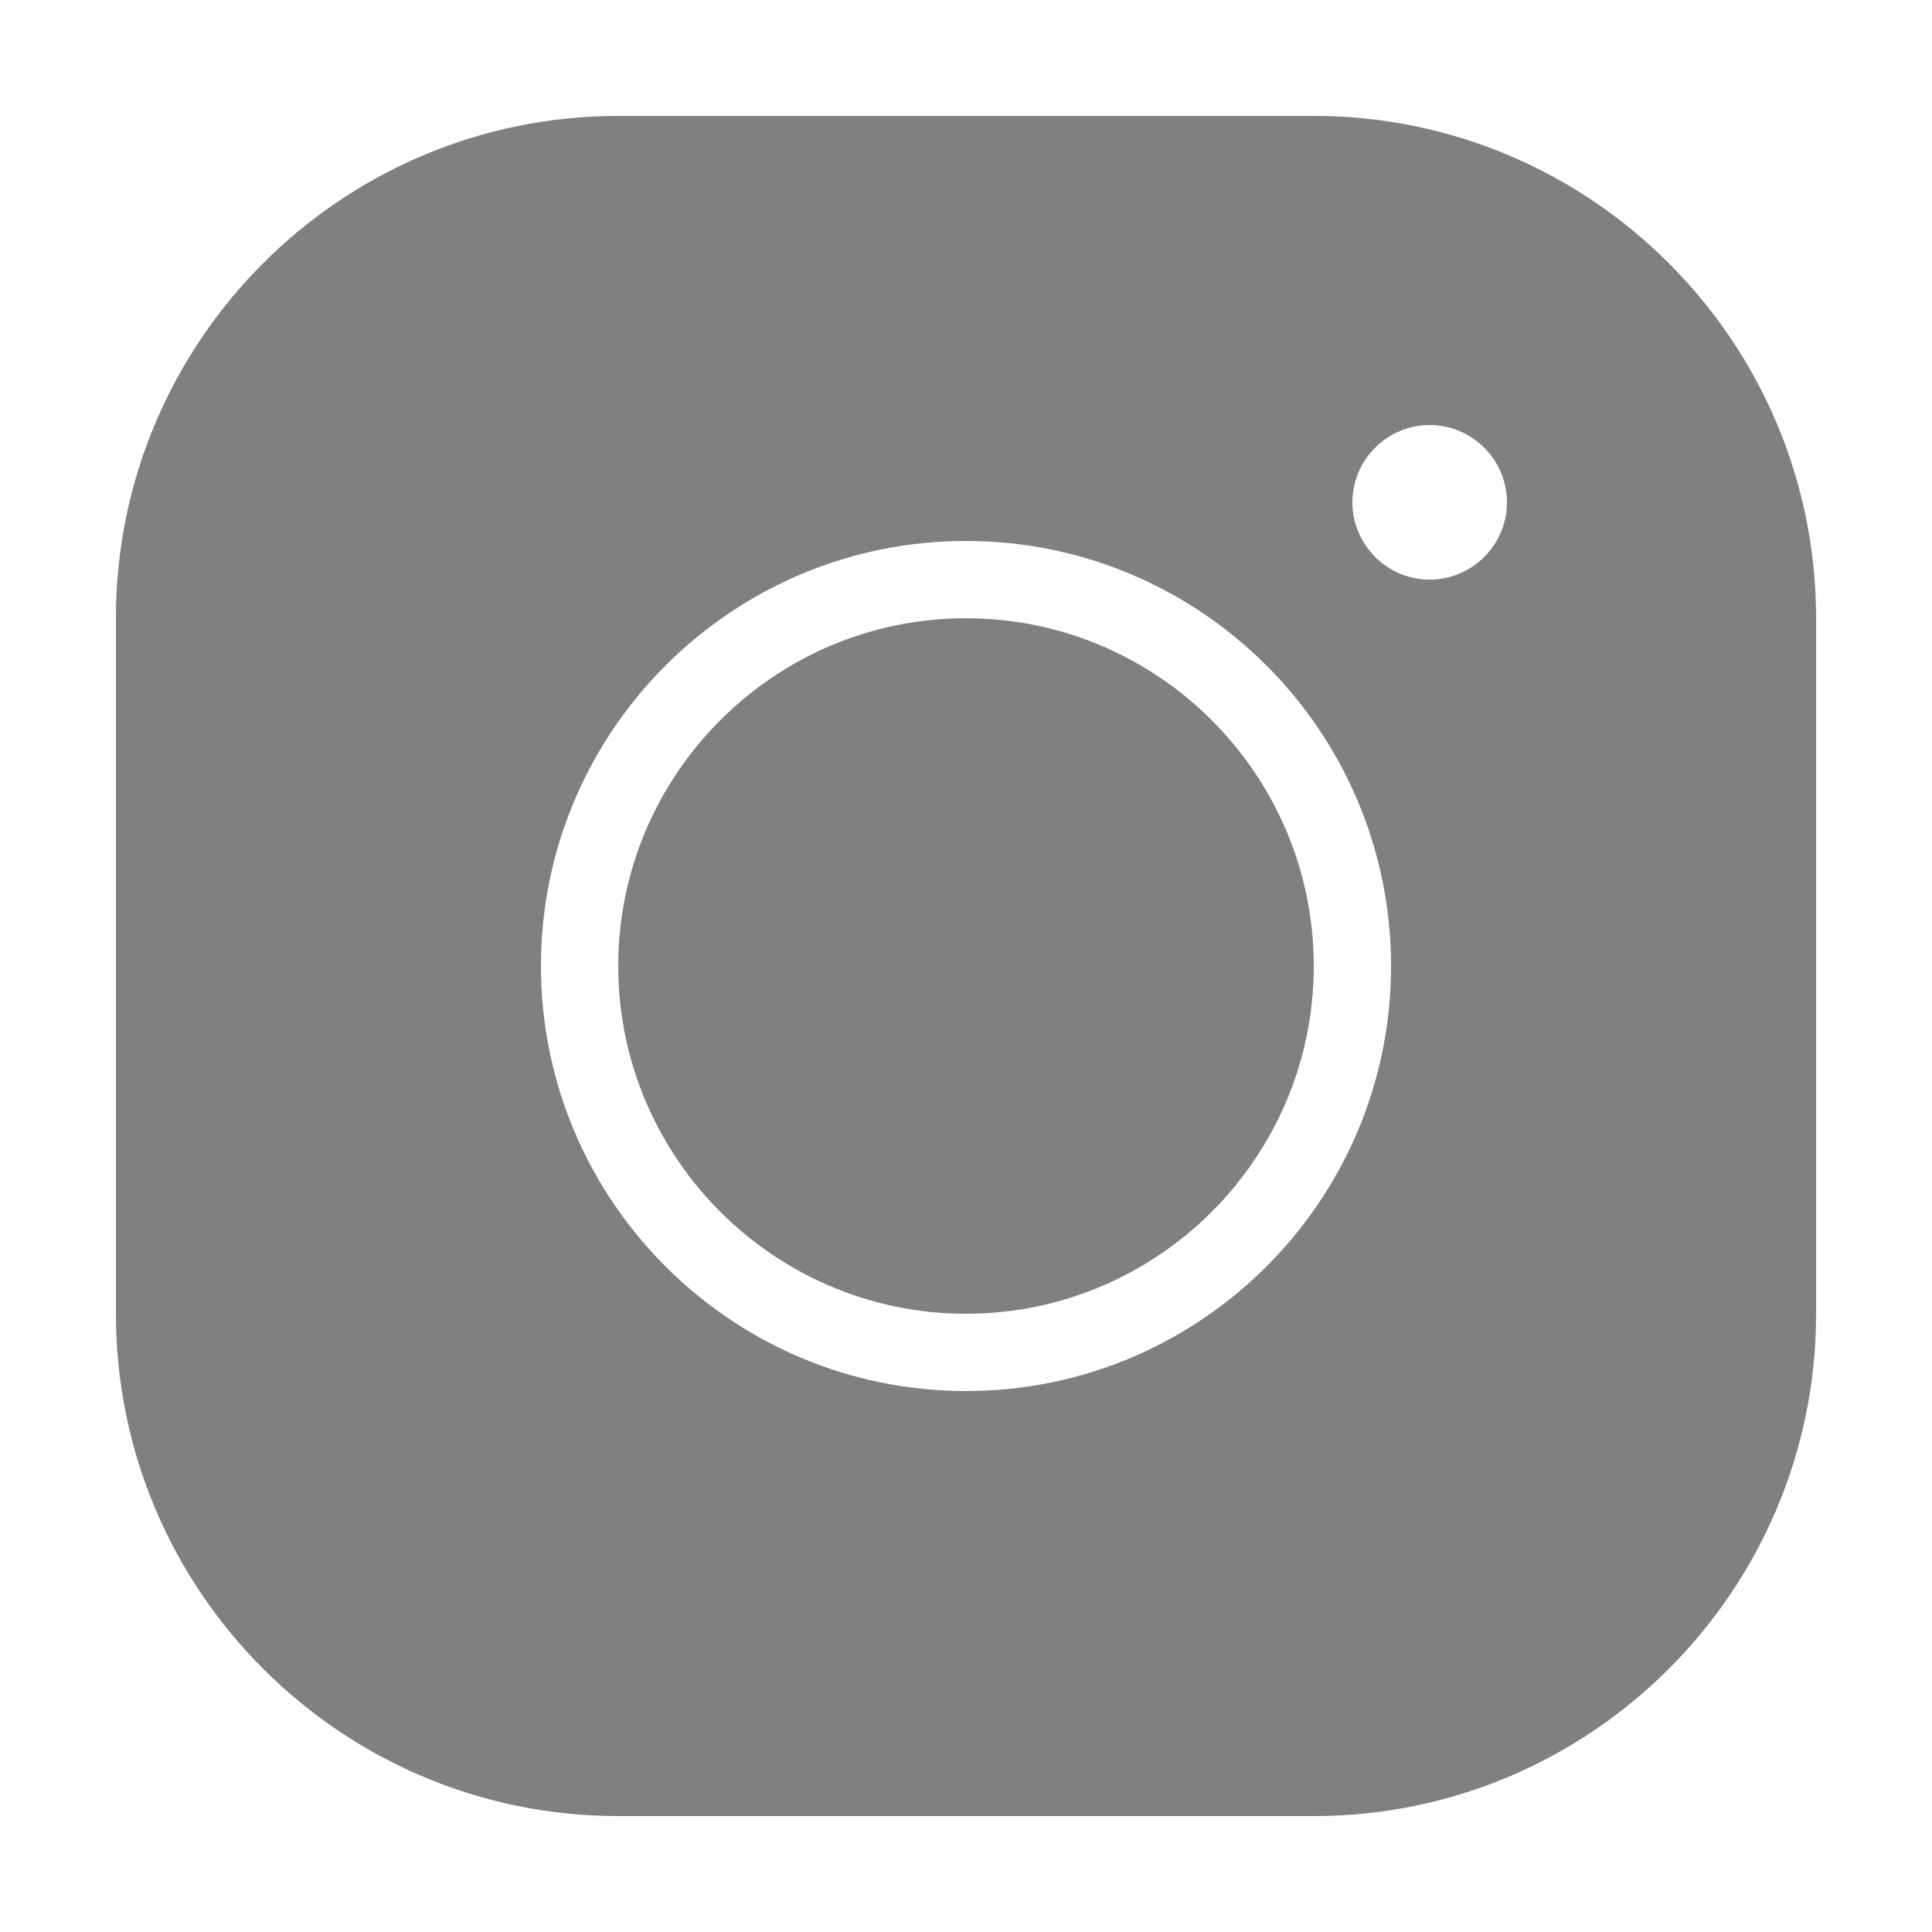
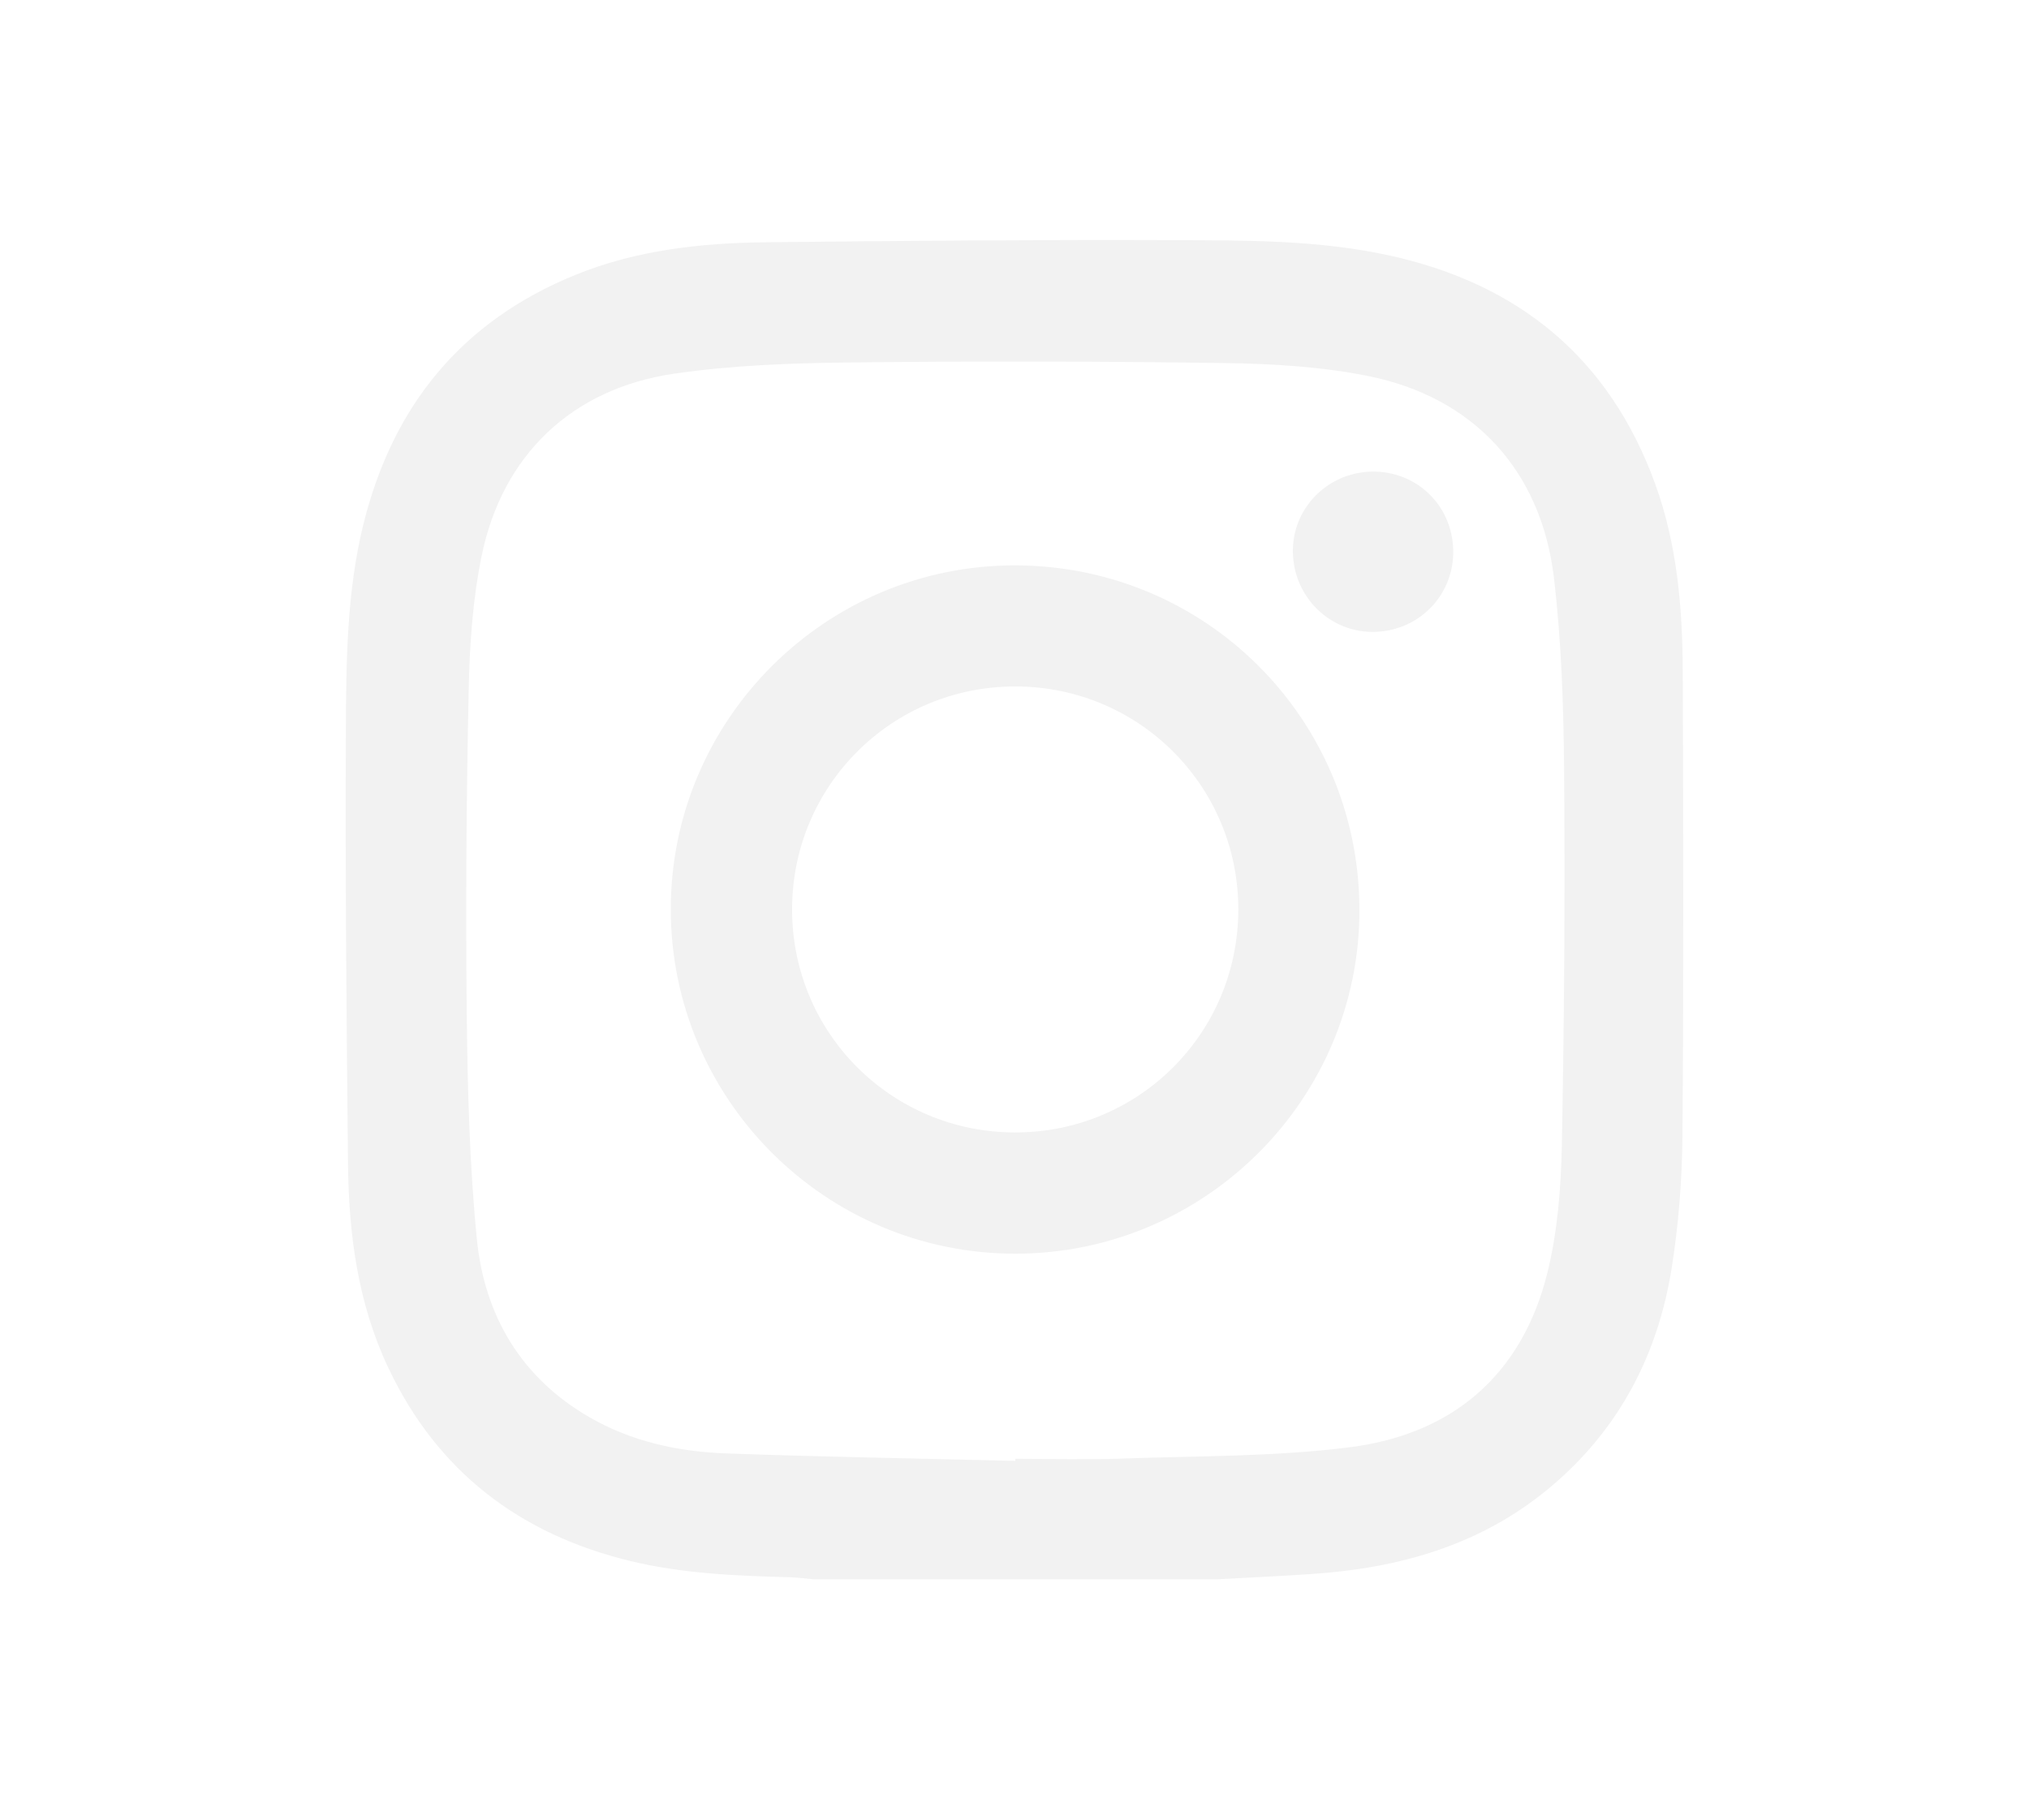
- <svg xmlns="http://www.w3.org/2000/svg" x="0px" y="0px" width="50" height="50" viewBox="0 0 50 50" style="fill:gray;">
-   <path d="M 16 3 C 8.83 3 3 8.83 3 16 L 3 34 C 3 41.17 8.83 47 16 47 L 34 47 C 41.17 47 47 41.17 47 34 L 47 16 C 47 8.83 41.17 3 34 3 L 16 3 z M 37 11 C 38.1 11 39 11.9 39 13 C 39 14.1 38.1 15 37 15 C 35.9 15 35 14.1 35 13 C 35 11.9 35.9 11 37 11 z M 25 14 C 31.07 14 36 18.93 36 25 C 36 31.07 31.07 36 25 36 C 18.93 36 14 31.07 14 25 C 14 18.93 18.93 14 25 14 z M 25 16 C 20.04 16 16 20.04 16 25 C 16 29.96 20.04 34 25 34 C 29.96 34 34 29.96 34 25 C 34 20.04 29.96 16 25 16 z" />
+ <svg xmlns="http://www.w3.org/2000/svg" version="1.1" id="Layer_1" x="0px" y="0px" viewBox="0 0 595.28 533.89" style="enable-background:new 0 0 595.28 533.89;" xml:space="preserve">
+   <style type="text/css">
+ 	.st0{fill:#F2F2F2;}
+ </style>
+   <g>
+     <g>
+       <path class="st0" d="M357.03,463.45c-39.43,0-78.86,0-118.29,0c-2.41-0.21-4.81-0.54-7.22-0.61c-15.61-0.42-31.2-1.04-46.49-4.73    c-32.56-7.86-56.74-26.31-71.13-56.77c-8.92-18.87-11.59-39.17-11.8-59.77c-0.44-42.36-0.83-84.72-0.63-127.08    c0.1-20.31,0.23-40.73,5.15-60.67c8.59-34.73,28.84-59.61,62.28-73.19c17.96-7.29,36.9-9.34,56.03-9.54    c39.93-0.43,79.87-0.77,119.8-0.62c20.96,0.08,42.04-0.05,62.69,4.45c38.12,8.31,64.82,30.14,78.24,67.23    c6.44,17.81,7.98,36.43,8.04,55.16c0.15,45.31,0.27,90.62-0.09,135.92c-0.1,12.87-1.12,25.86-3.11,38.57    c-4.07,26.04-15.78,48.22-36.35,65.19c-20.06,16.55-43.77,23.19-69.2,24.9C375.66,462.53,366.34,462.94,357.03,463.45z     M297.88,428.7c0-0.2,0.01-0.4,0.01-0.61c10.37,0,20.75,0.31,31.1-0.06c22.36-0.81,44.9-0.52,67.02-3.33    c30.24-3.84,50.65-21.33,58.03-51.43c2.95-12.04,3.94-24.79,4.18-37.24c0.71-36.46,0.96-72.95,0.67-109.42    c-0.15-19.03-0.76-38.18-2.99-57.05c-3.74-31.59-23.67-53.09-54.72-59.26c-13.58-2.7-27.68-3.55-41.56-3.75    c-36.86-0.54-73.73-0.6-110.59-0.18c-17.1,0.2-34.36,0.82-51.25,3.29c-30,4.38-50.41,23.89-56.48,53.5    c-2.62,12.81-3.52,26.12-3.79,39.23c-0.67,31.73-0.92,63.48-0.57,95.21c0.24,21.98,0.8,44.04,2.95,65.9    c2.22,22.5,12.94,40.8,33.11,52.43c12.34,7.11,26.01,10.08,40.05,10.58C241.32,427.52,269.6,428,297.88,428.7z" />
+       <path class="st0" d="M196.8,266.85c-0.01-55.72,45.47-101.09,101.17-100.94c55.8,0.15,100.65,44.97,100.87,100.8    c0.22,55.67-45.15,101.16-100.92,101.19C242.18,367.93,196.81,322.59,196.8,266.85z M297.84,332.32    c36.27,0,65.39-29.07,65.46-65.34c0.07-36.23-29.01-65.43-65.26-65.54c-36.39-0.11-65.7,29.14-65.65,65.53    C232.43,303.21,261.59,332.32,297.84,332.32z" />
+       <path class="st0" d="M403.41,138.4c13.19,0.27,23.29,10.93,22.94,24.22c-0.34,12.95-10.96,23.03-24.03,22.81    c-12.98-0.22-23.3-11.12-23-24.29C379.61,148.28,390.36,138.13,403.41,138.4z" />
+     </g>
+   </g>
</svg>
